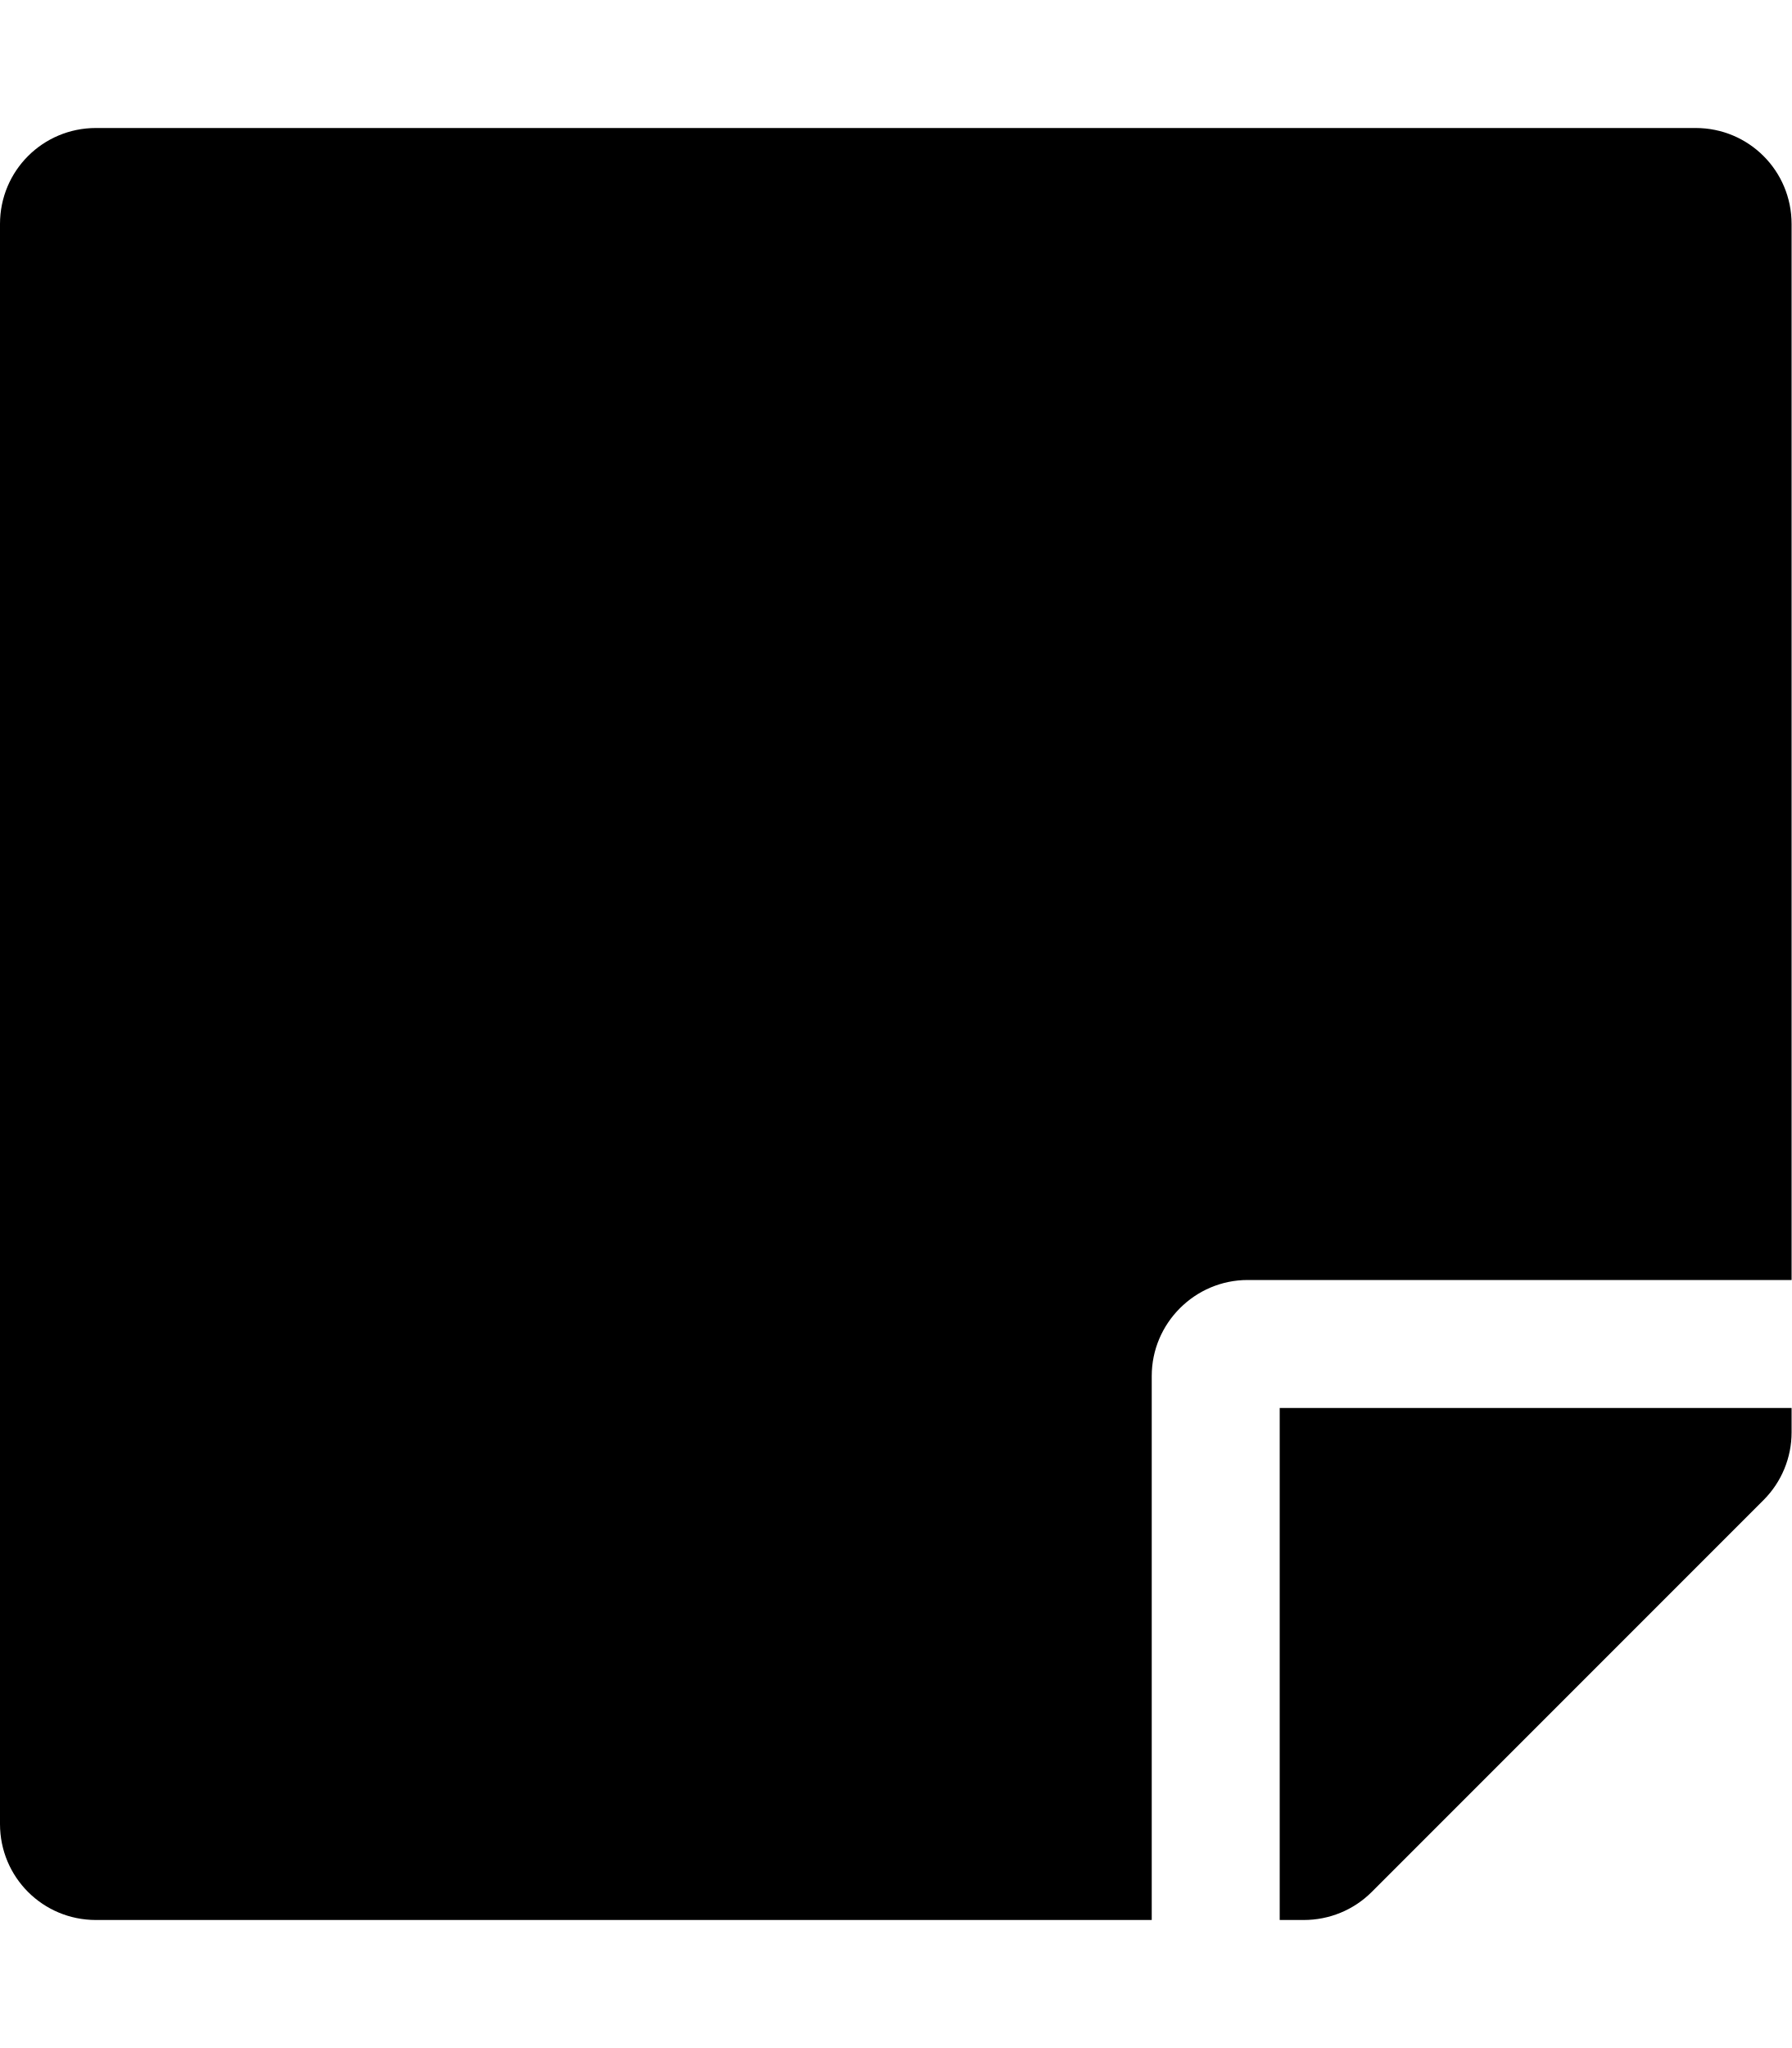
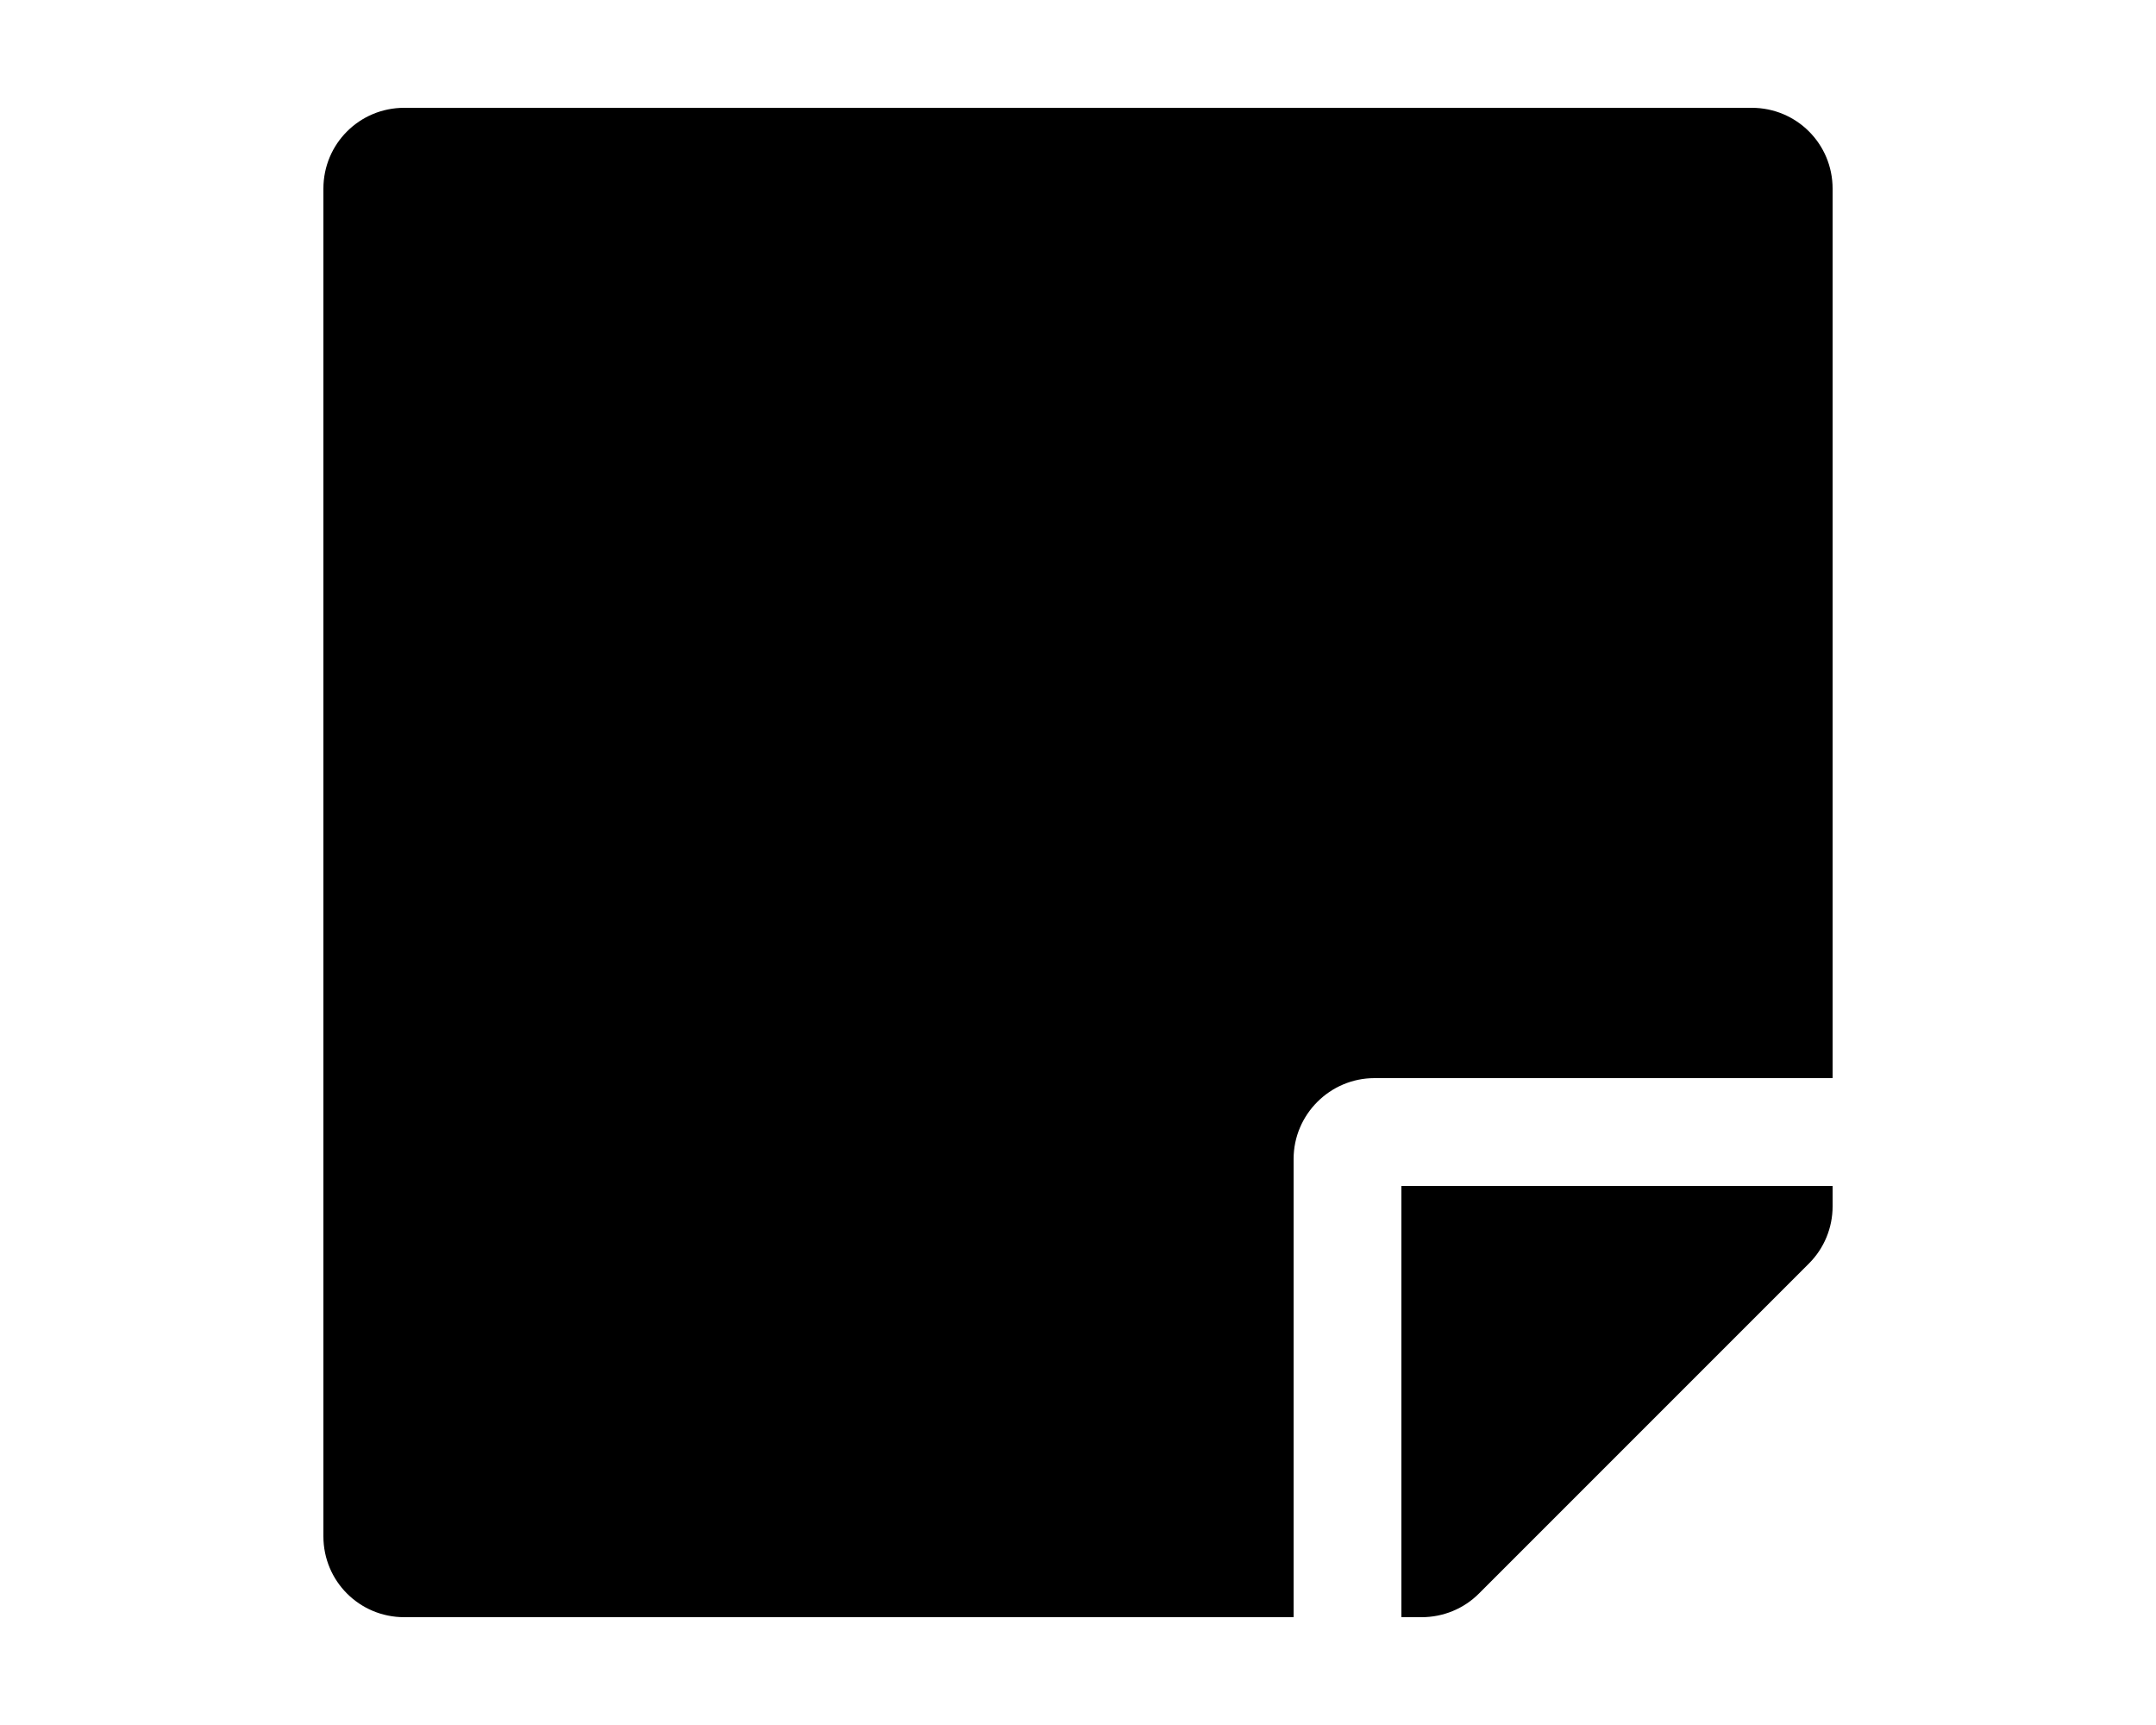
- <svg xmlns="http://www.w3.org/2000/svg" aria-hidden="true" focusable="false" data-prefix="fas" data-icon="sticky-note" class="svg-inline--fa fa-sticky-note fa-w-14" role="img" viewBox="0 0 448 512">
+ <svg xmlns="http://www.w3.org/2000/svg" aria-hidden="true" width="20" height="16" focusable="false" data-prefix="fas" data-icon="sticky-note" class="svg-inline--fa fa-sticky-note fa-w-14" role="img" viewBox="0 0 448 512">
  <path fill="currentColor" d="M312 320h136V56c0-13.3-10.7-24-24-24H24C10.7 32 0 42.7 0 56v400c0 13.3 10.7 24 24 24h264V344c0-13.2 10.8-24 24-24zm129 55l-98 98c-4.5 4.5-10.6 7-17 7h-6V352h128v6.1c0 6.3-2.5 12.4-7 16.9z" />
</svg>
